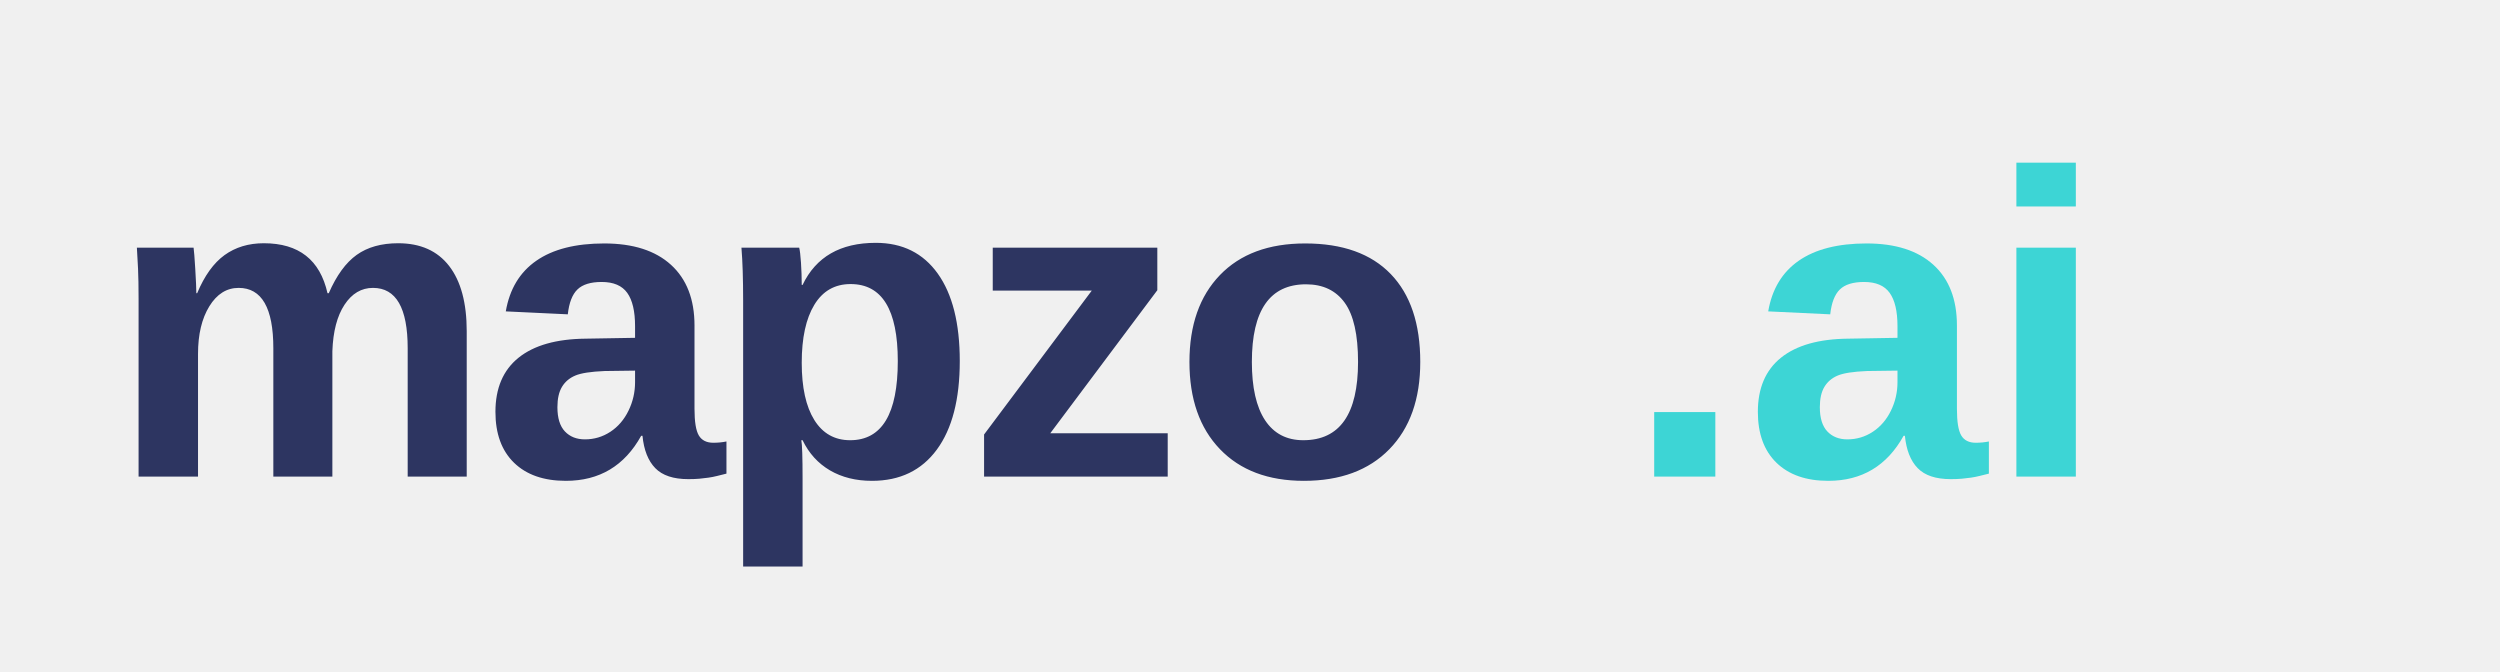
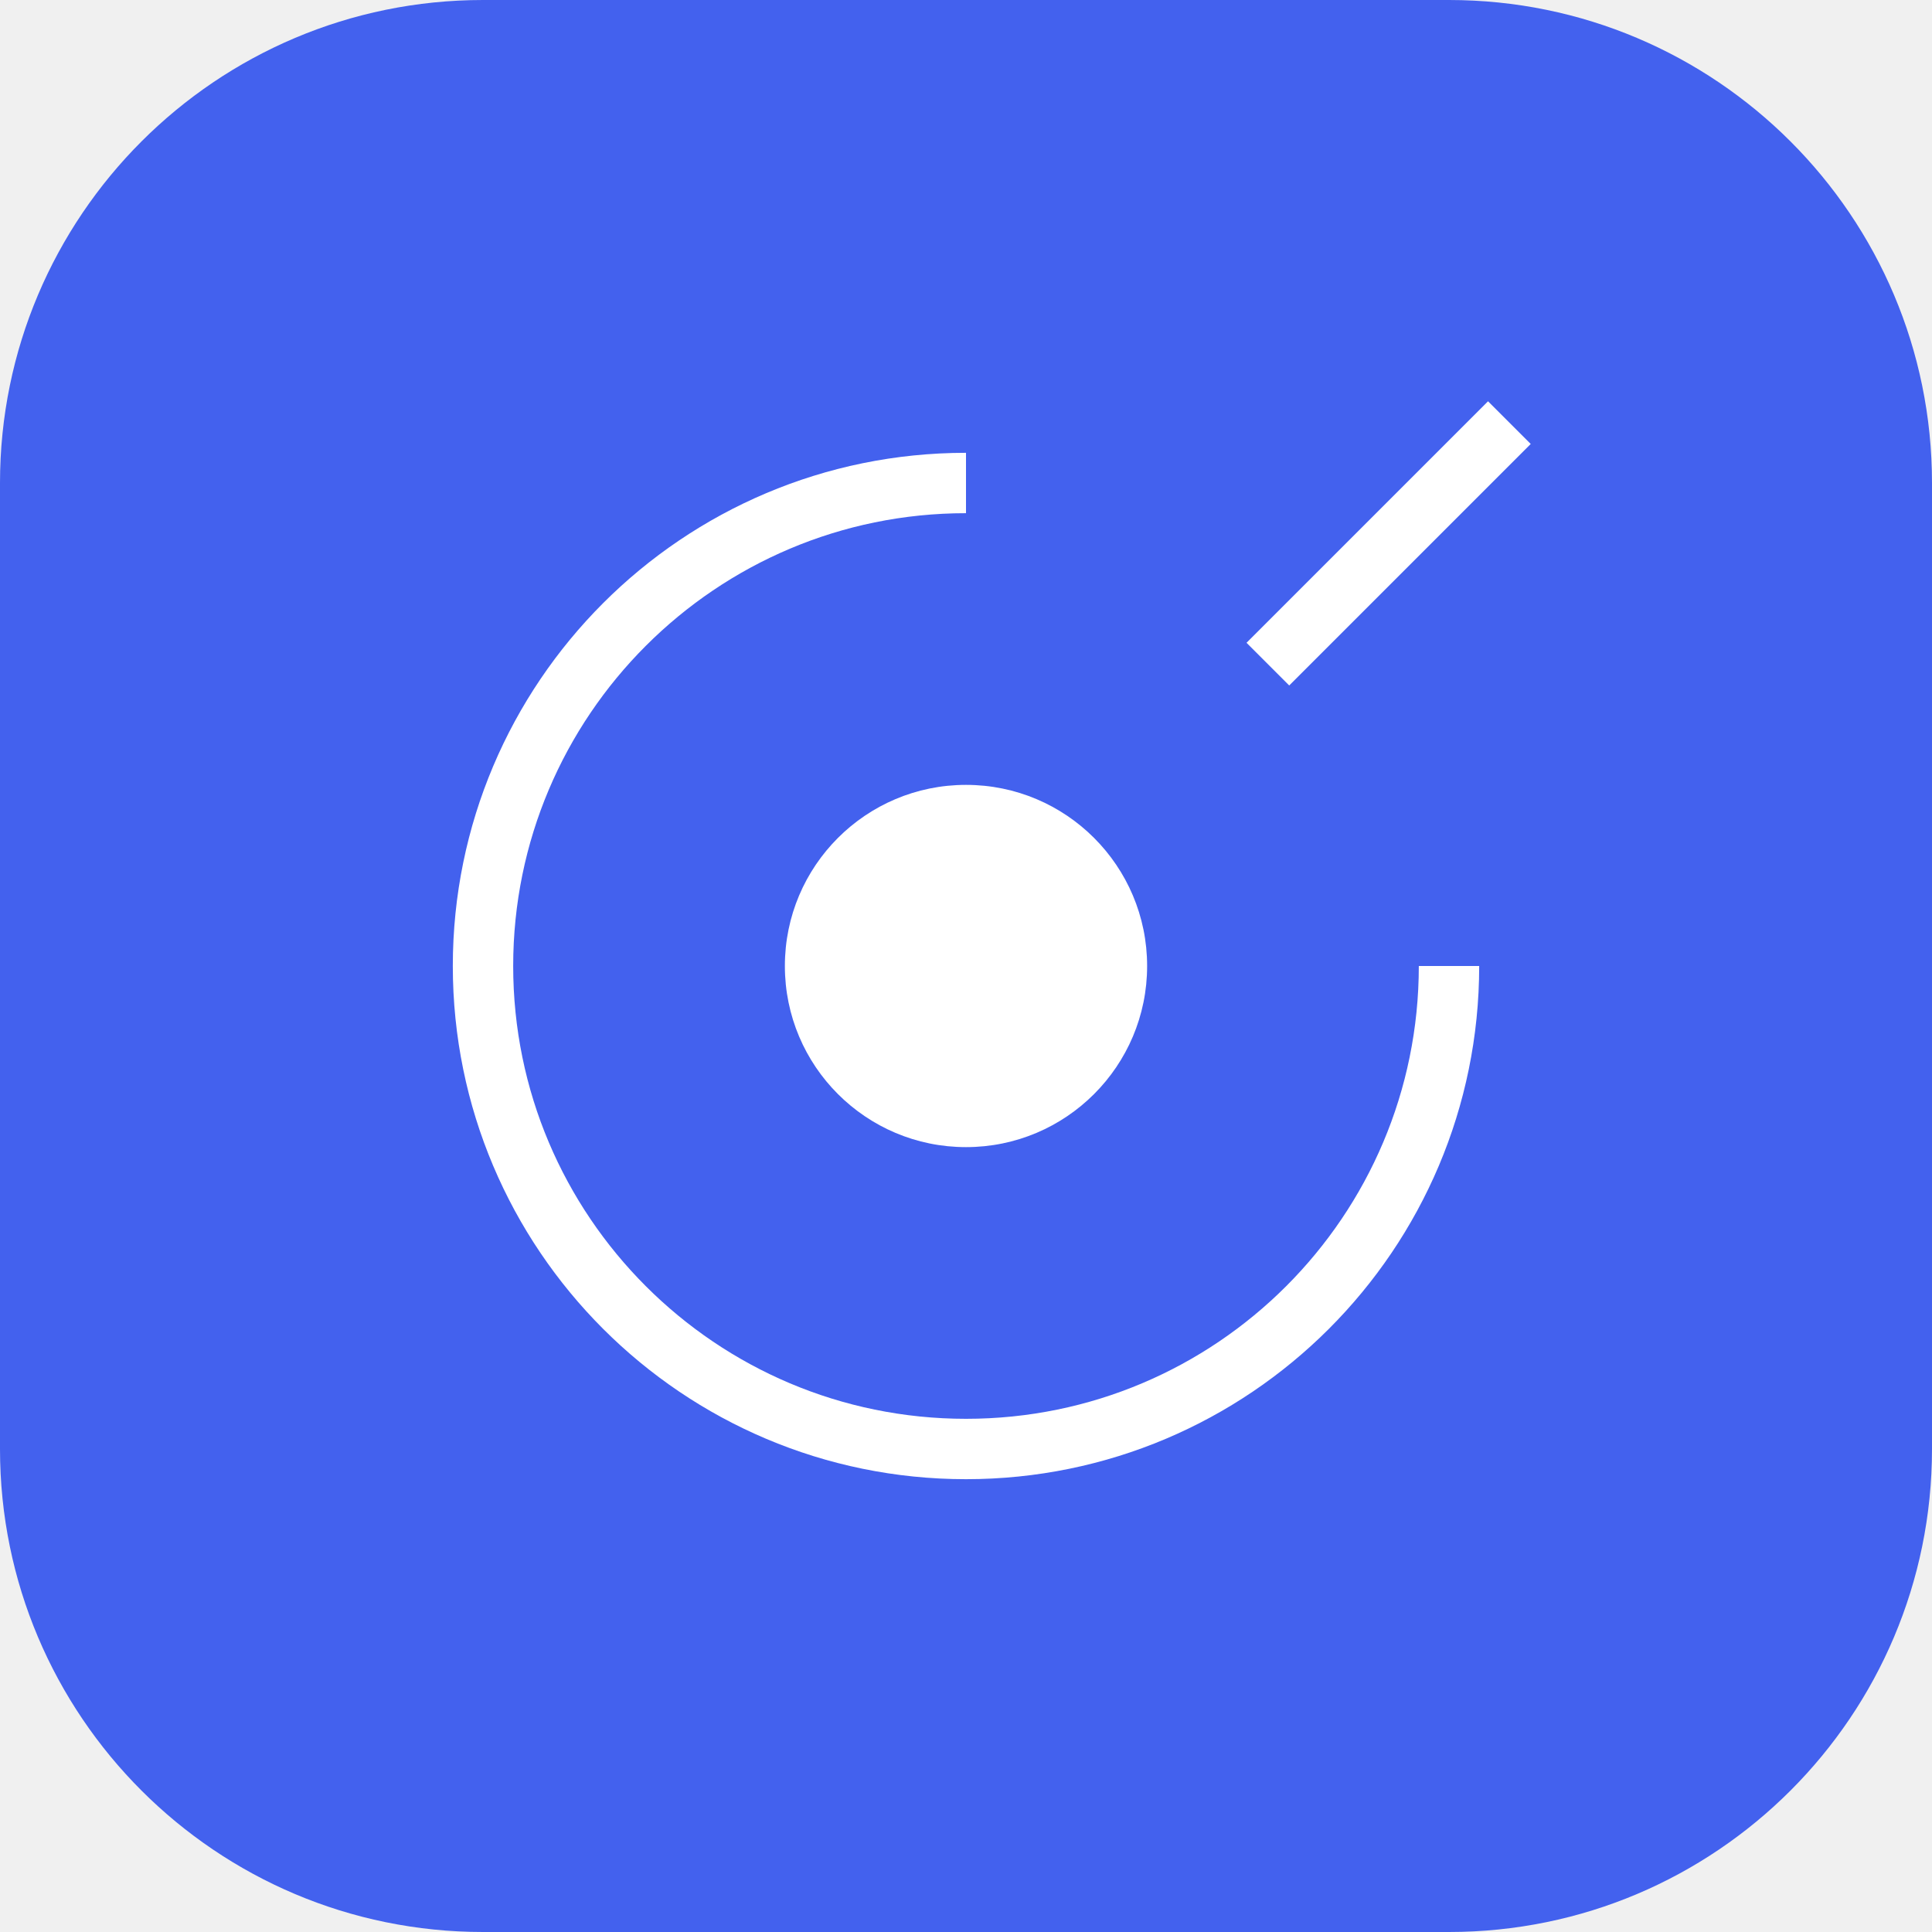
- <svg xmlns="http://www.w3.org/2000/svg" viewBox="0 0 1154 310">
-   <text x="50" y="220" font-family="'Arial Black', Arial, sans-serif" font-size="200" font-weight="900" letter-spacing="-5" style="fill:#2d3561">mapzo</text>
-   <text x="750" y="220" font-family="'Arial Black', Arial, sans-serif" font-size="200" font-weight="900" style="fill:#3dd5d5">.ai</text>
+ <svg xmlns="http://www.w3.org/2000/svg" width="32" height="32" viewBox="0 0 32 32" fill="none">
+   <rect width="32" height="32" rx="8" fill="#4361ee" />
+   <path d="M16 8C11.582 8 8 11.582 8 16C8 20.418 11.582 24 16 24C20.418 24 24 20.418 24 16" stroke="white" strokeWidth="2.5" strokeLinecap="round" />
+   <circle cx="16" cy="16" r="3" fill="white" />
+   <path d="M21 11L25 7" stroke="white" strokeWidth="2" strokeLinecap="round" />
</svg>
